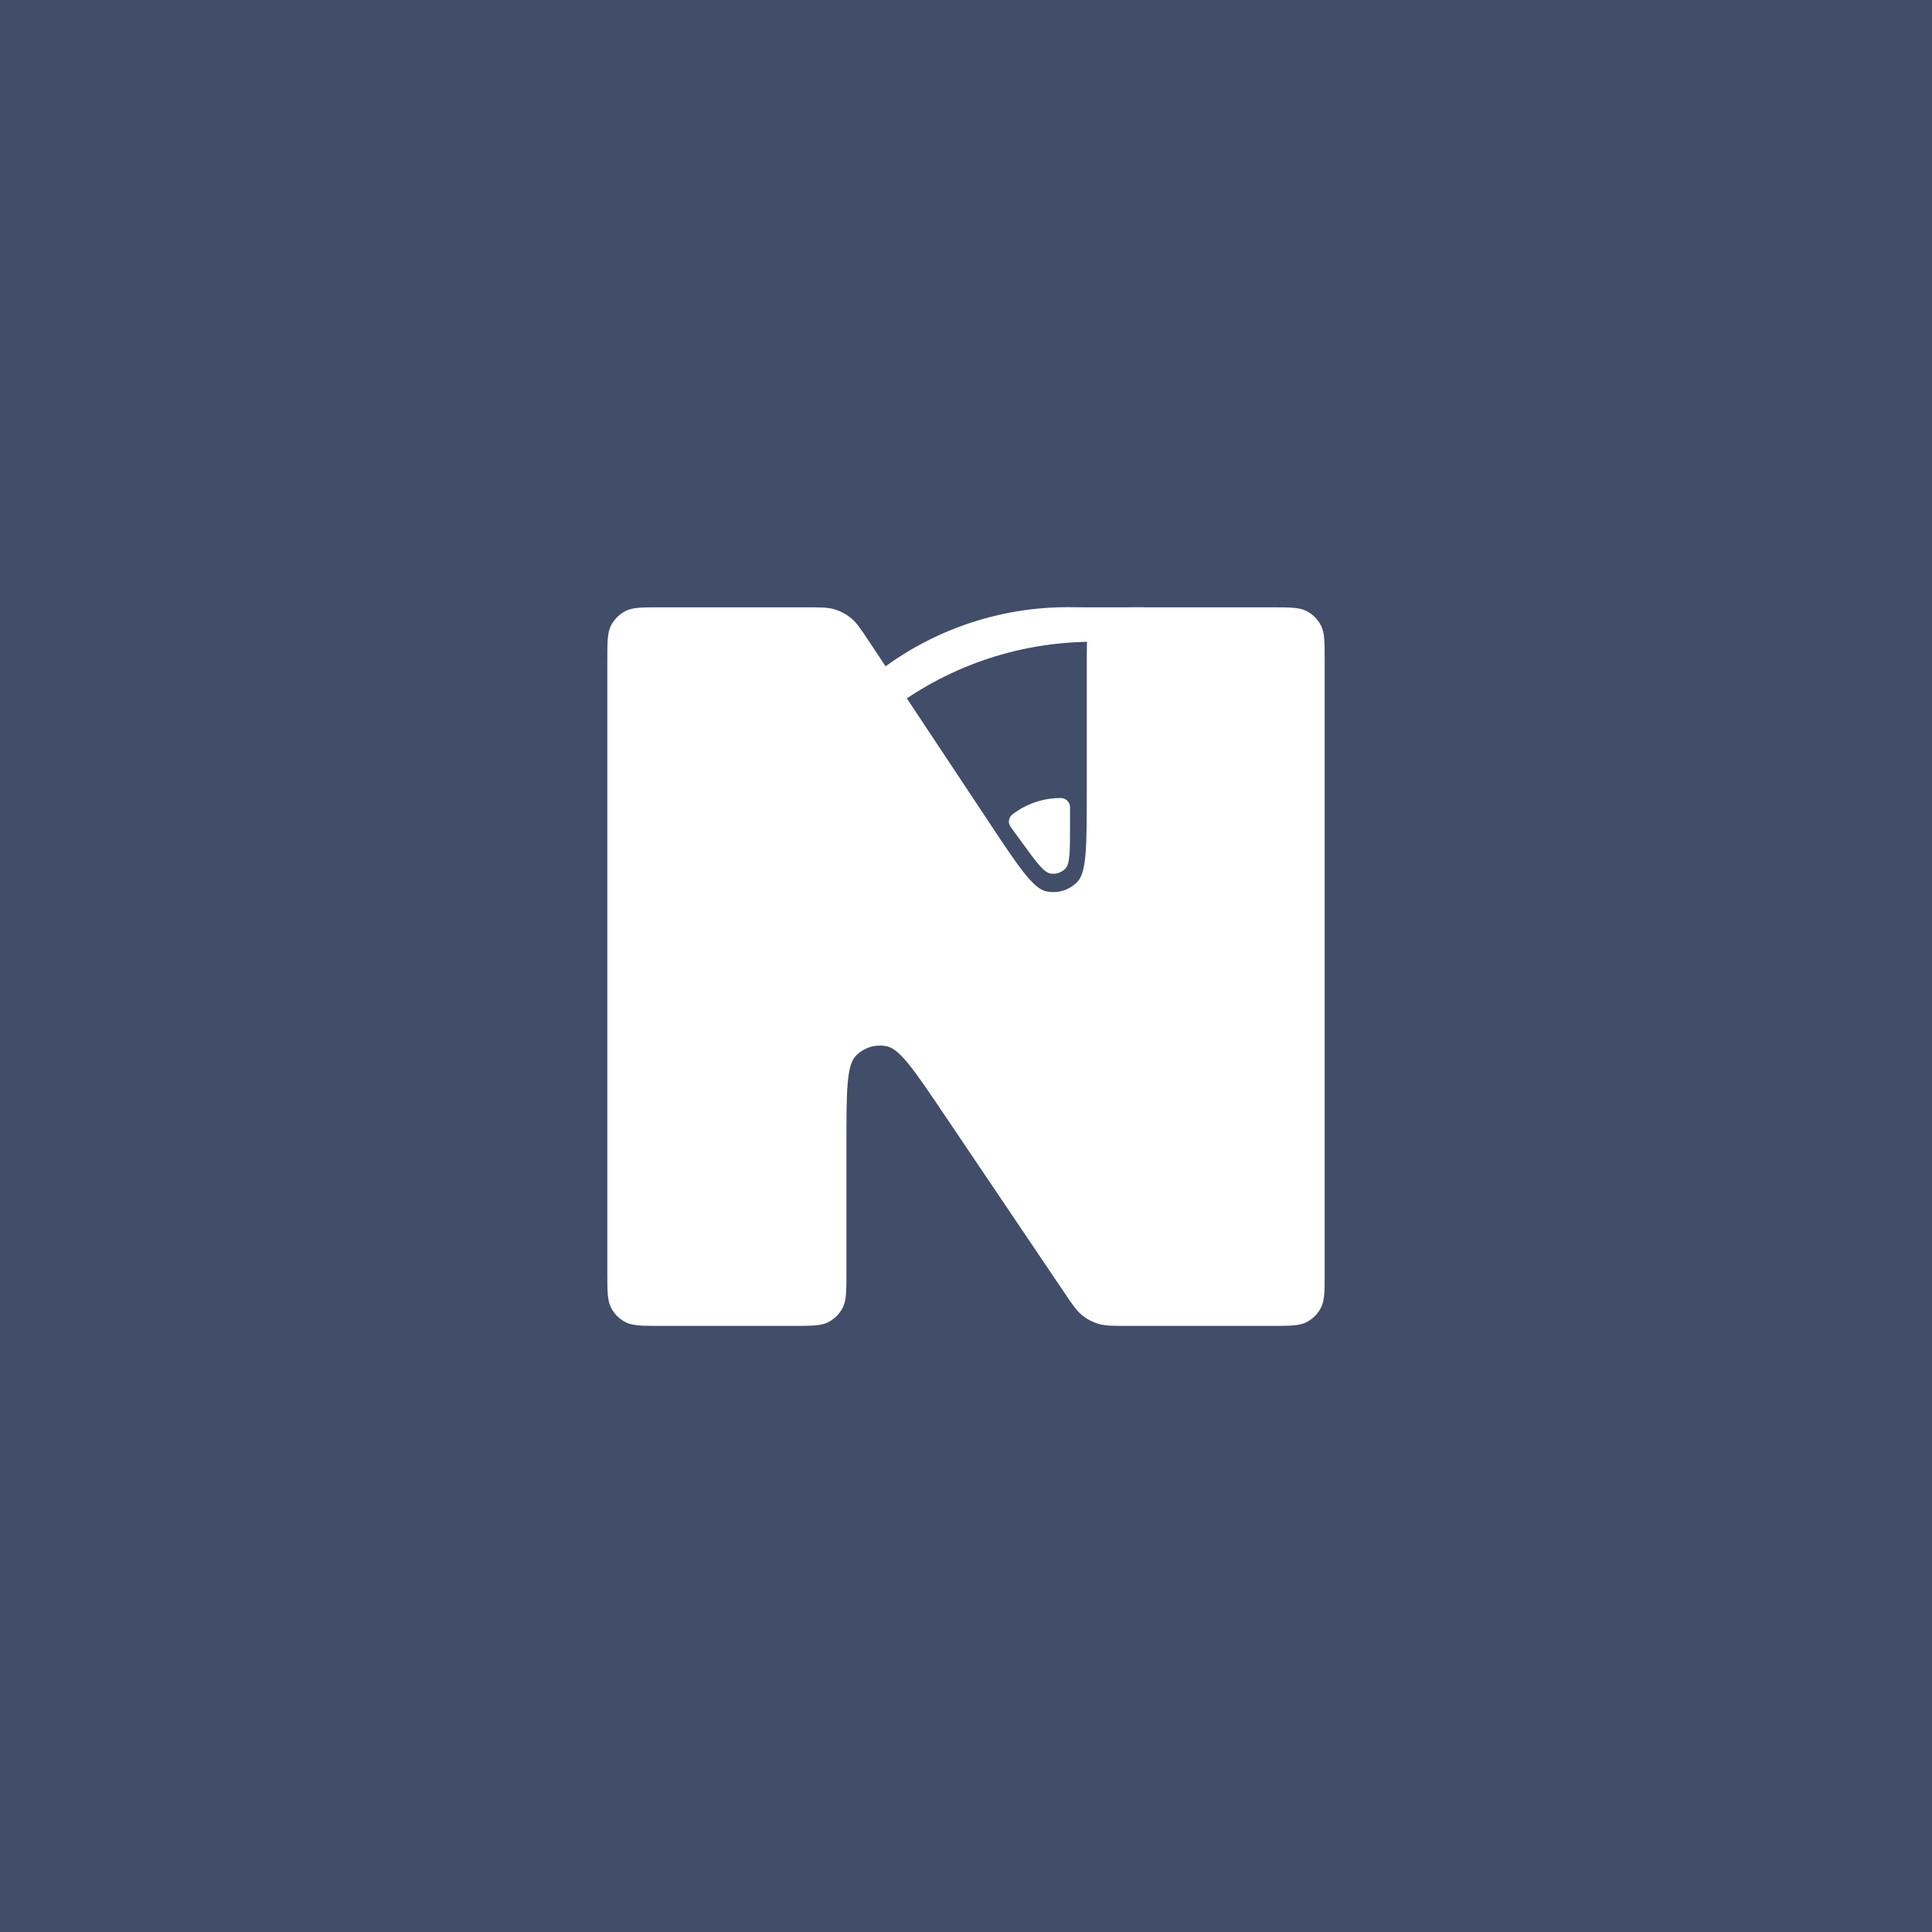
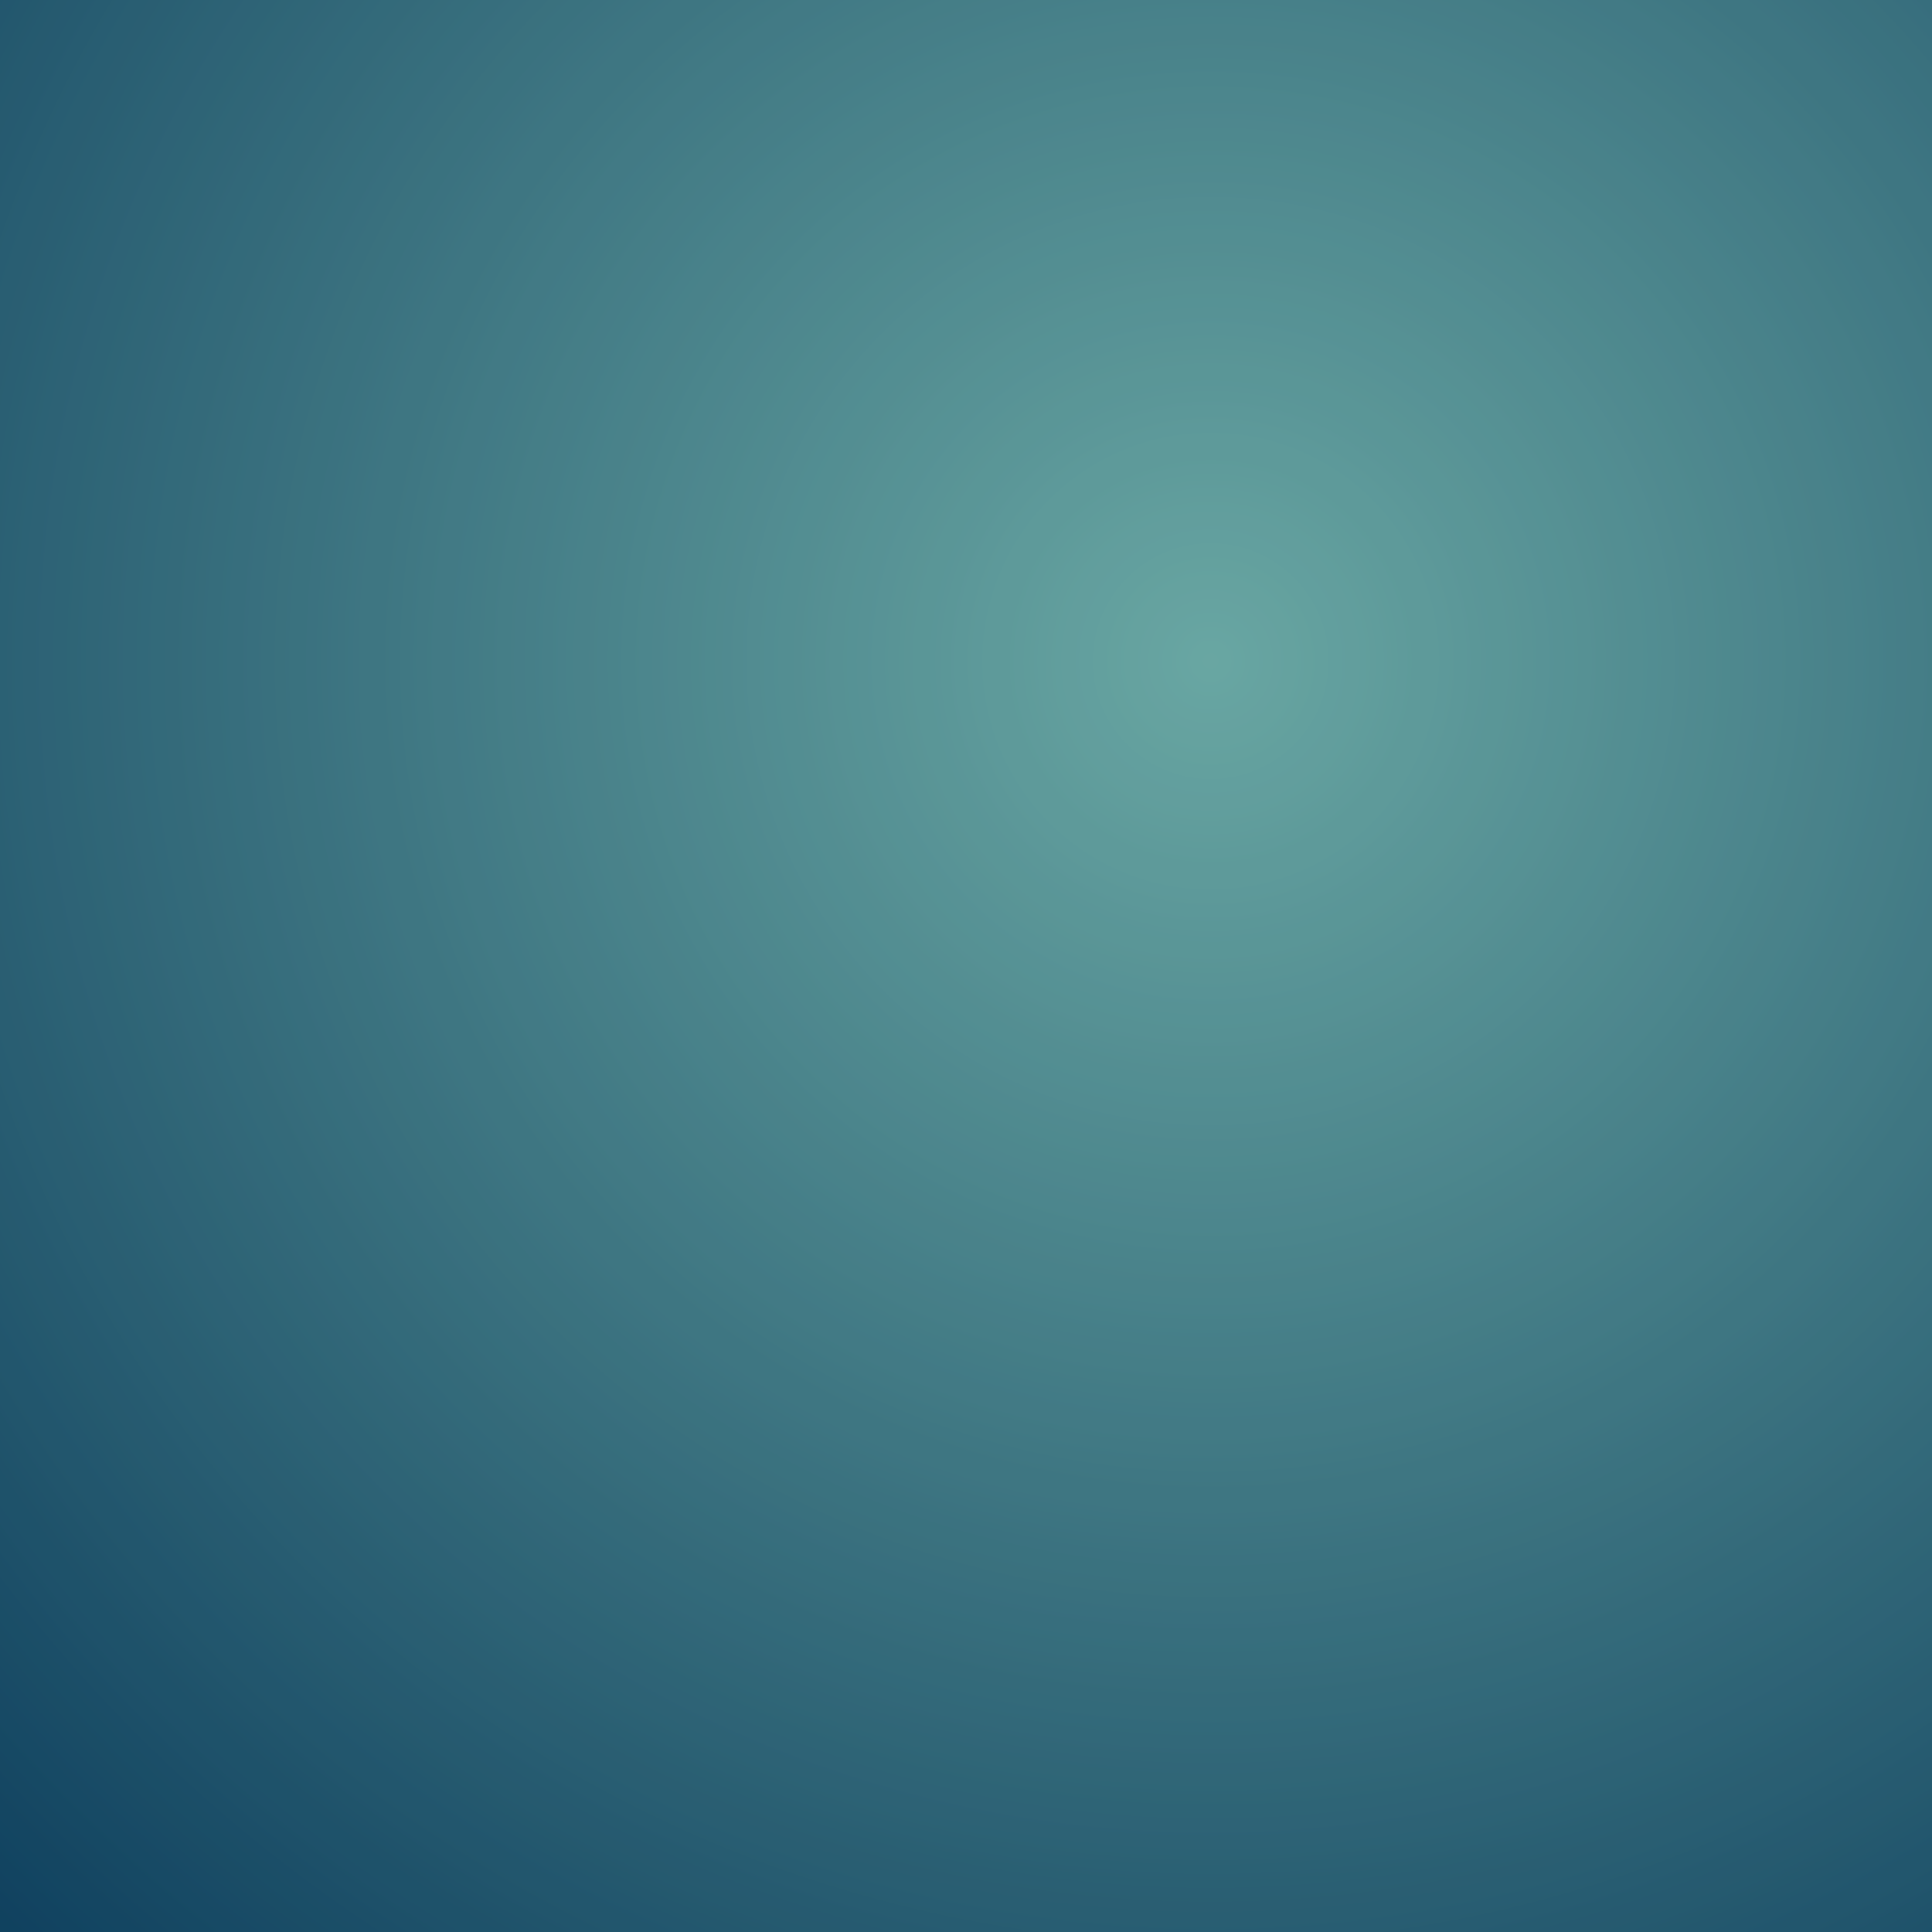
<svg xmlns="http://www.w3.org/2000/svg" width="255" height="255" viewBox="0 0 255 255" fill="none">
-   <rect width="255" height="255" fill="#414D69" />
-   <g clip-path="url(#clip0_598_45)">
-     <path d="M80.158 87.252V167.907C80.158 170.39 80.158 171.631 80.639 172.579C81.063 173.413 81.739 174.092 82.57 174.517C83.516 175 84.753 175 87.228 175H104.65C107.124 175 108.362 175 109.307 174.517C110.138 174.092 110.814 173.413 111.238 172.579C111.719 171.631 111.719 170.39 111.719 167.907V151.112C111.719 144.141 111.719 140.655 112.947 139.369C114.008 138.257 115.568 137.778 117.067 138.101C118.802 138.476 120.75 141.363 124.644 147.136L140.434 170.546C141.533 172.175 142.083 172.989 142.804 173.579C143.443 174.101 144.178 174.492 144.967 174.731C145.858 175 146.838 175 148.799 175H167.772C170.247 175 171.484 175 172.43 174.517C173.261 174.092 173.937 173.413 174.361 172.579C174.842 171.631 174.842 170.39 174.842 167.907V87.252C174.842 84.769 174.842 83.527 174.361 82.579C173.937 81.745 173.261 81.067 172.43 80.641C171.484 80.158 170.247 80.158 167.772 80.158H150.508C148.034 80.158 146.796 80.158 145.851 80.641C145.02 81.067 144.344 81.745 143.92 82.579C143.439 83.527 143.439 84.769 143.439 87.252V104.515C143.439 111.571 143.439 115.099 142.204 116.387C141.136 117.499 139.57 117.974 138.067 117.642C136.328 117.256 134.38 114.319 130.484 108.445L122.012 95.675L114.717 84.677C113.621 83.025 113.073 82.199 112.349 81.601C111.707 81.072 110.968 80.674 110.174 80.432C109.276 80.158 108.287 80.158 106.309 80.158H87.228C84.753 80.158 83.516 80.158 82.57 80.641C81.739 81.067 81.063 81.745 80.639 82.579C80.158 83.527 80.158 84.769 80.158 87.252Z" fill="white" />
-     <path d="M141.229 106.541V109.037C141.229 112.337 141.229 113.988 140.632 114.627C140.115 115.18 139.353 115.43 138.61 115.289C137.752 115.127 136.781 113.795 134.841 111.13L133.387 109.135C133.009 108.616 133.113 107.89 133.62 107.498C135.437 106.094 137.666 105.333 139.958 105.333H140.026C140.69 105.333 141.229 105.874 141.229 106.541Z" fill="white" />
-     <path d="M151.013 80.158H143.123L141.307 80.141C131.674 80.05 122.317 83.363 114.875 89.5L116.453 94.567C123.929 88.505 133.171 85.053 142.777 84.734L147.068 84.592L151.013 80.158Z" fill="white" />
-   </g>
+   <rect width="255" height="255" fill="url(#paint0_radial_631_2)" />
+   <rect width="255" height="255" fill="black" fill-opacity="0.2" />
  <defs>
-     <clipPath id="clip0_598_45">
-       <rect width="95" height="95" fill="white" transform="translate(80 80)" />
-     </clipPath>
+     <radialGradient id="paint0_radial_631_2" cx="0" cy="0" r="1" gradientUnits="userSpaceOnUse" gradientTransform="translate(160 87) rotate(133.603) scale(232)">
+       <stop stop-color="#83D0CB" />
+       <stop offset="1" stop-color="#145277" />
+     </radialGradient>
  </defs>
</svg>
